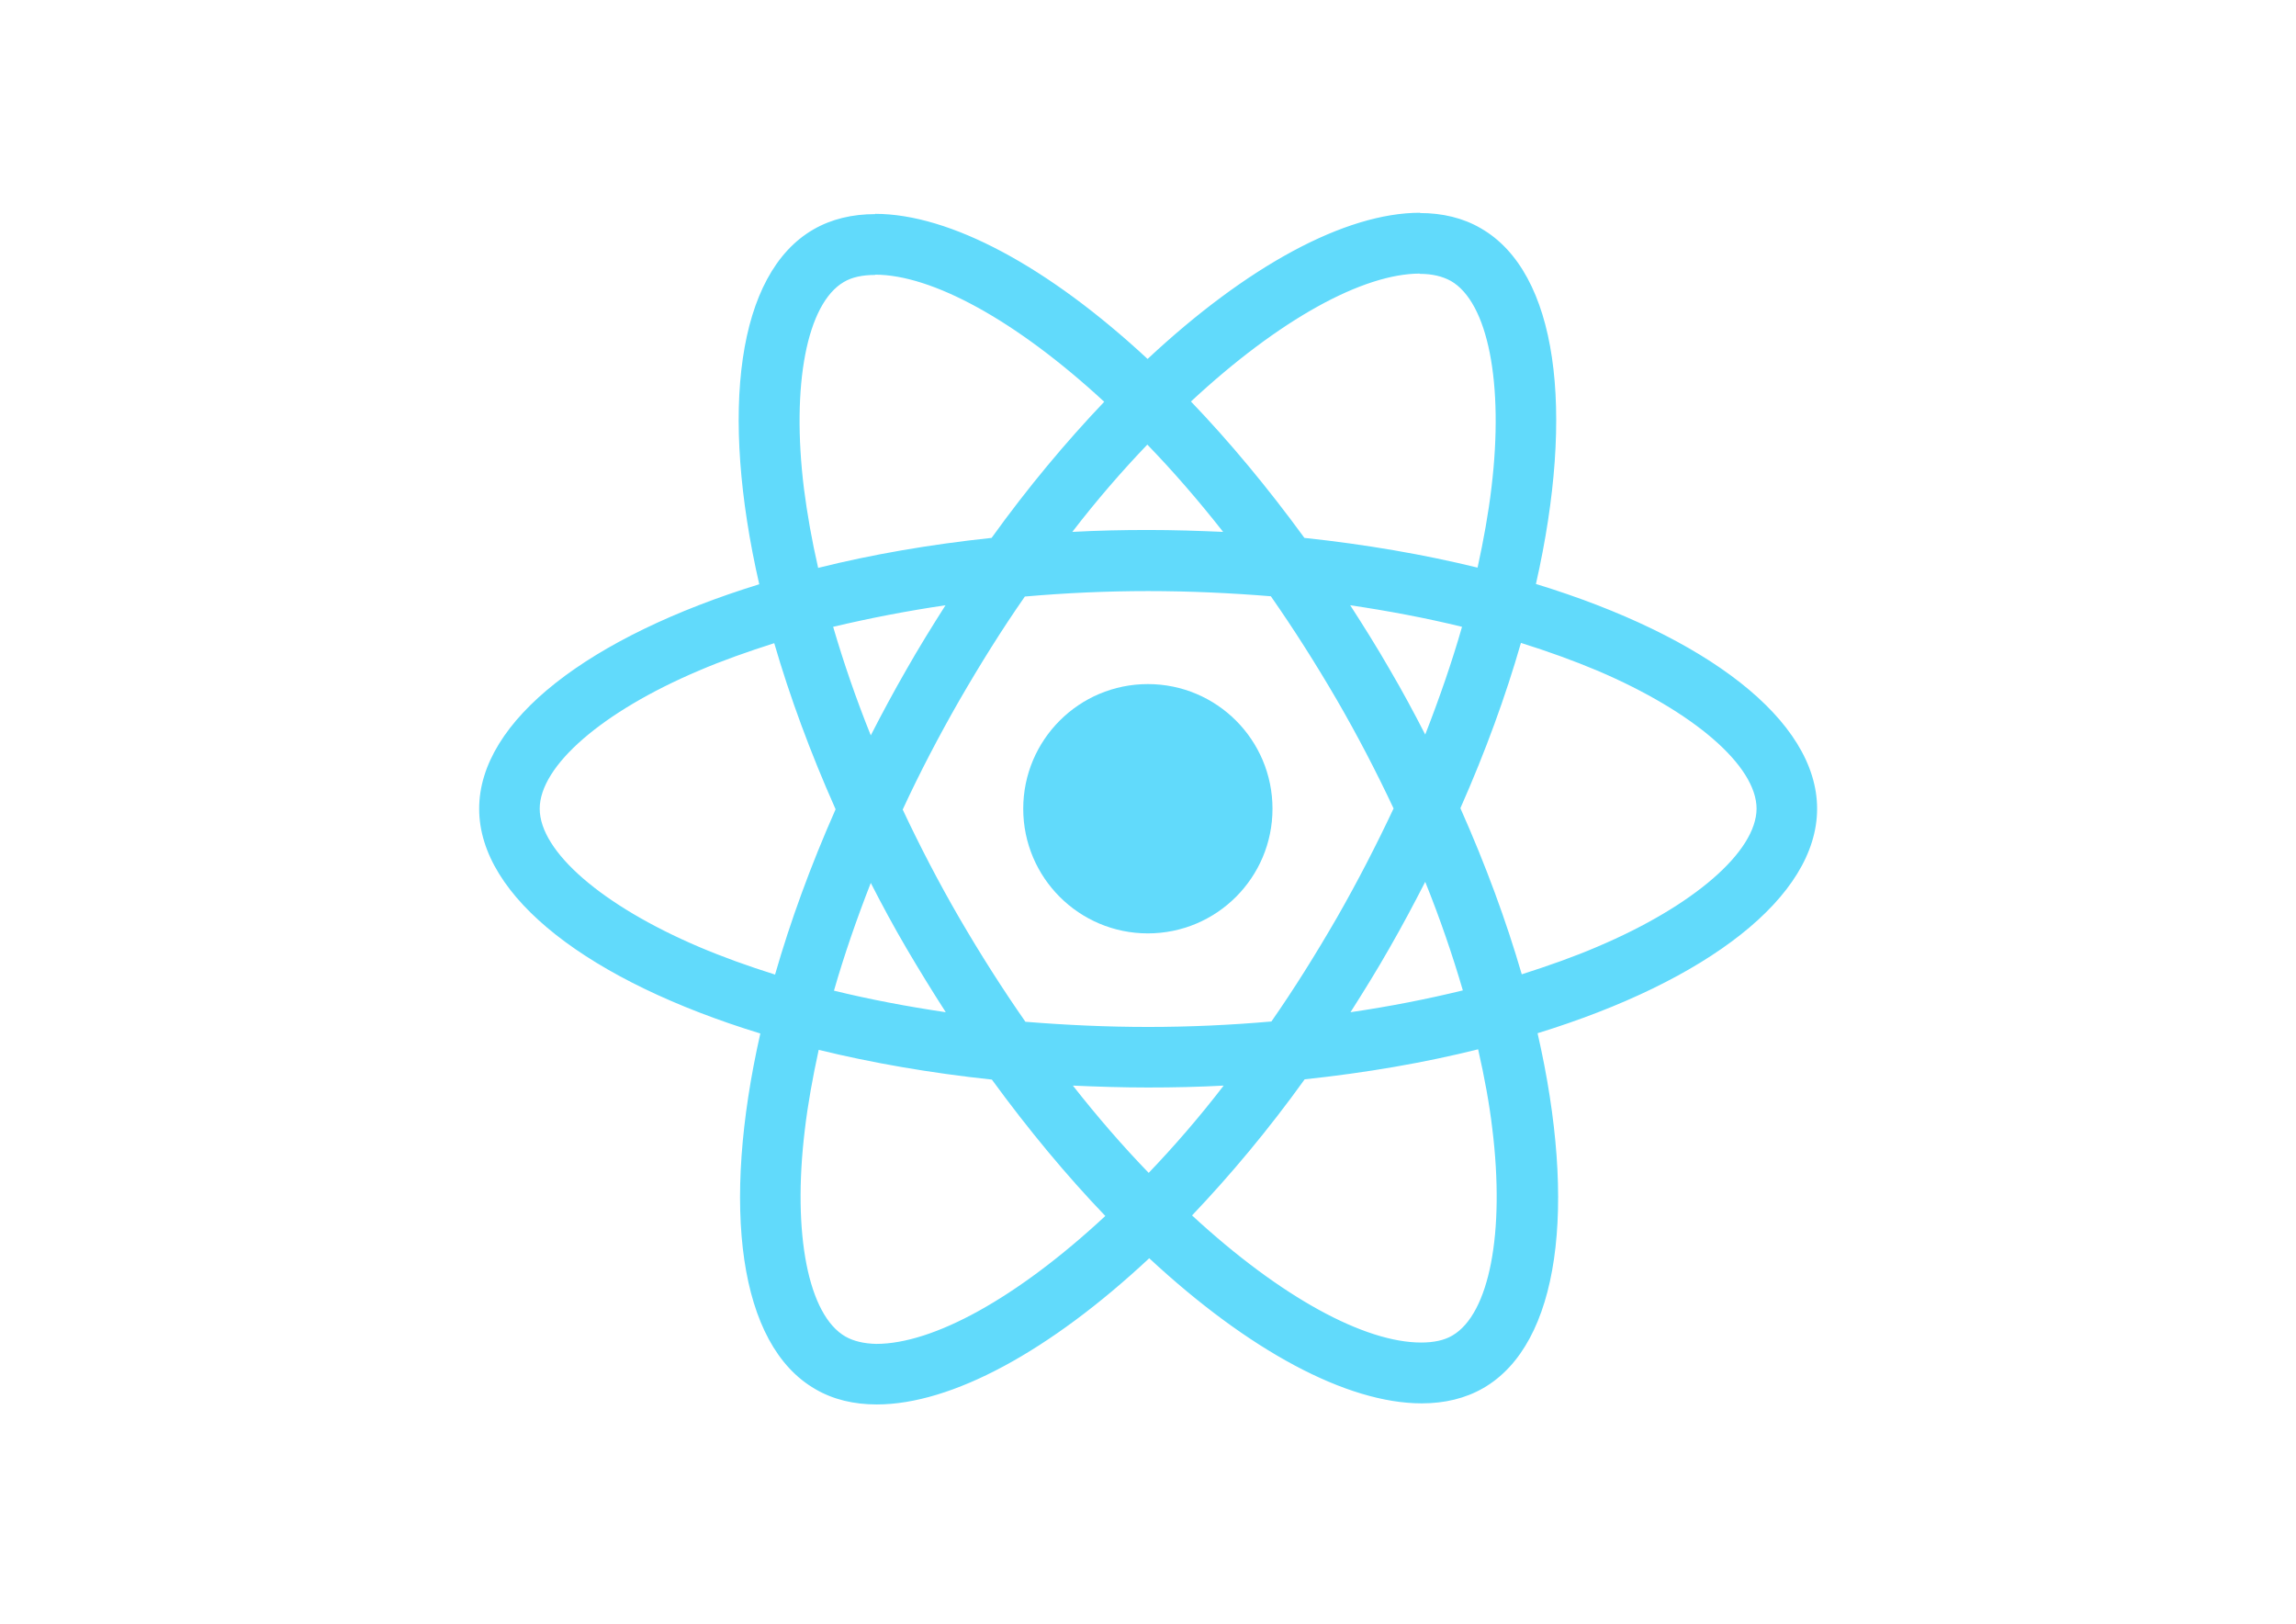
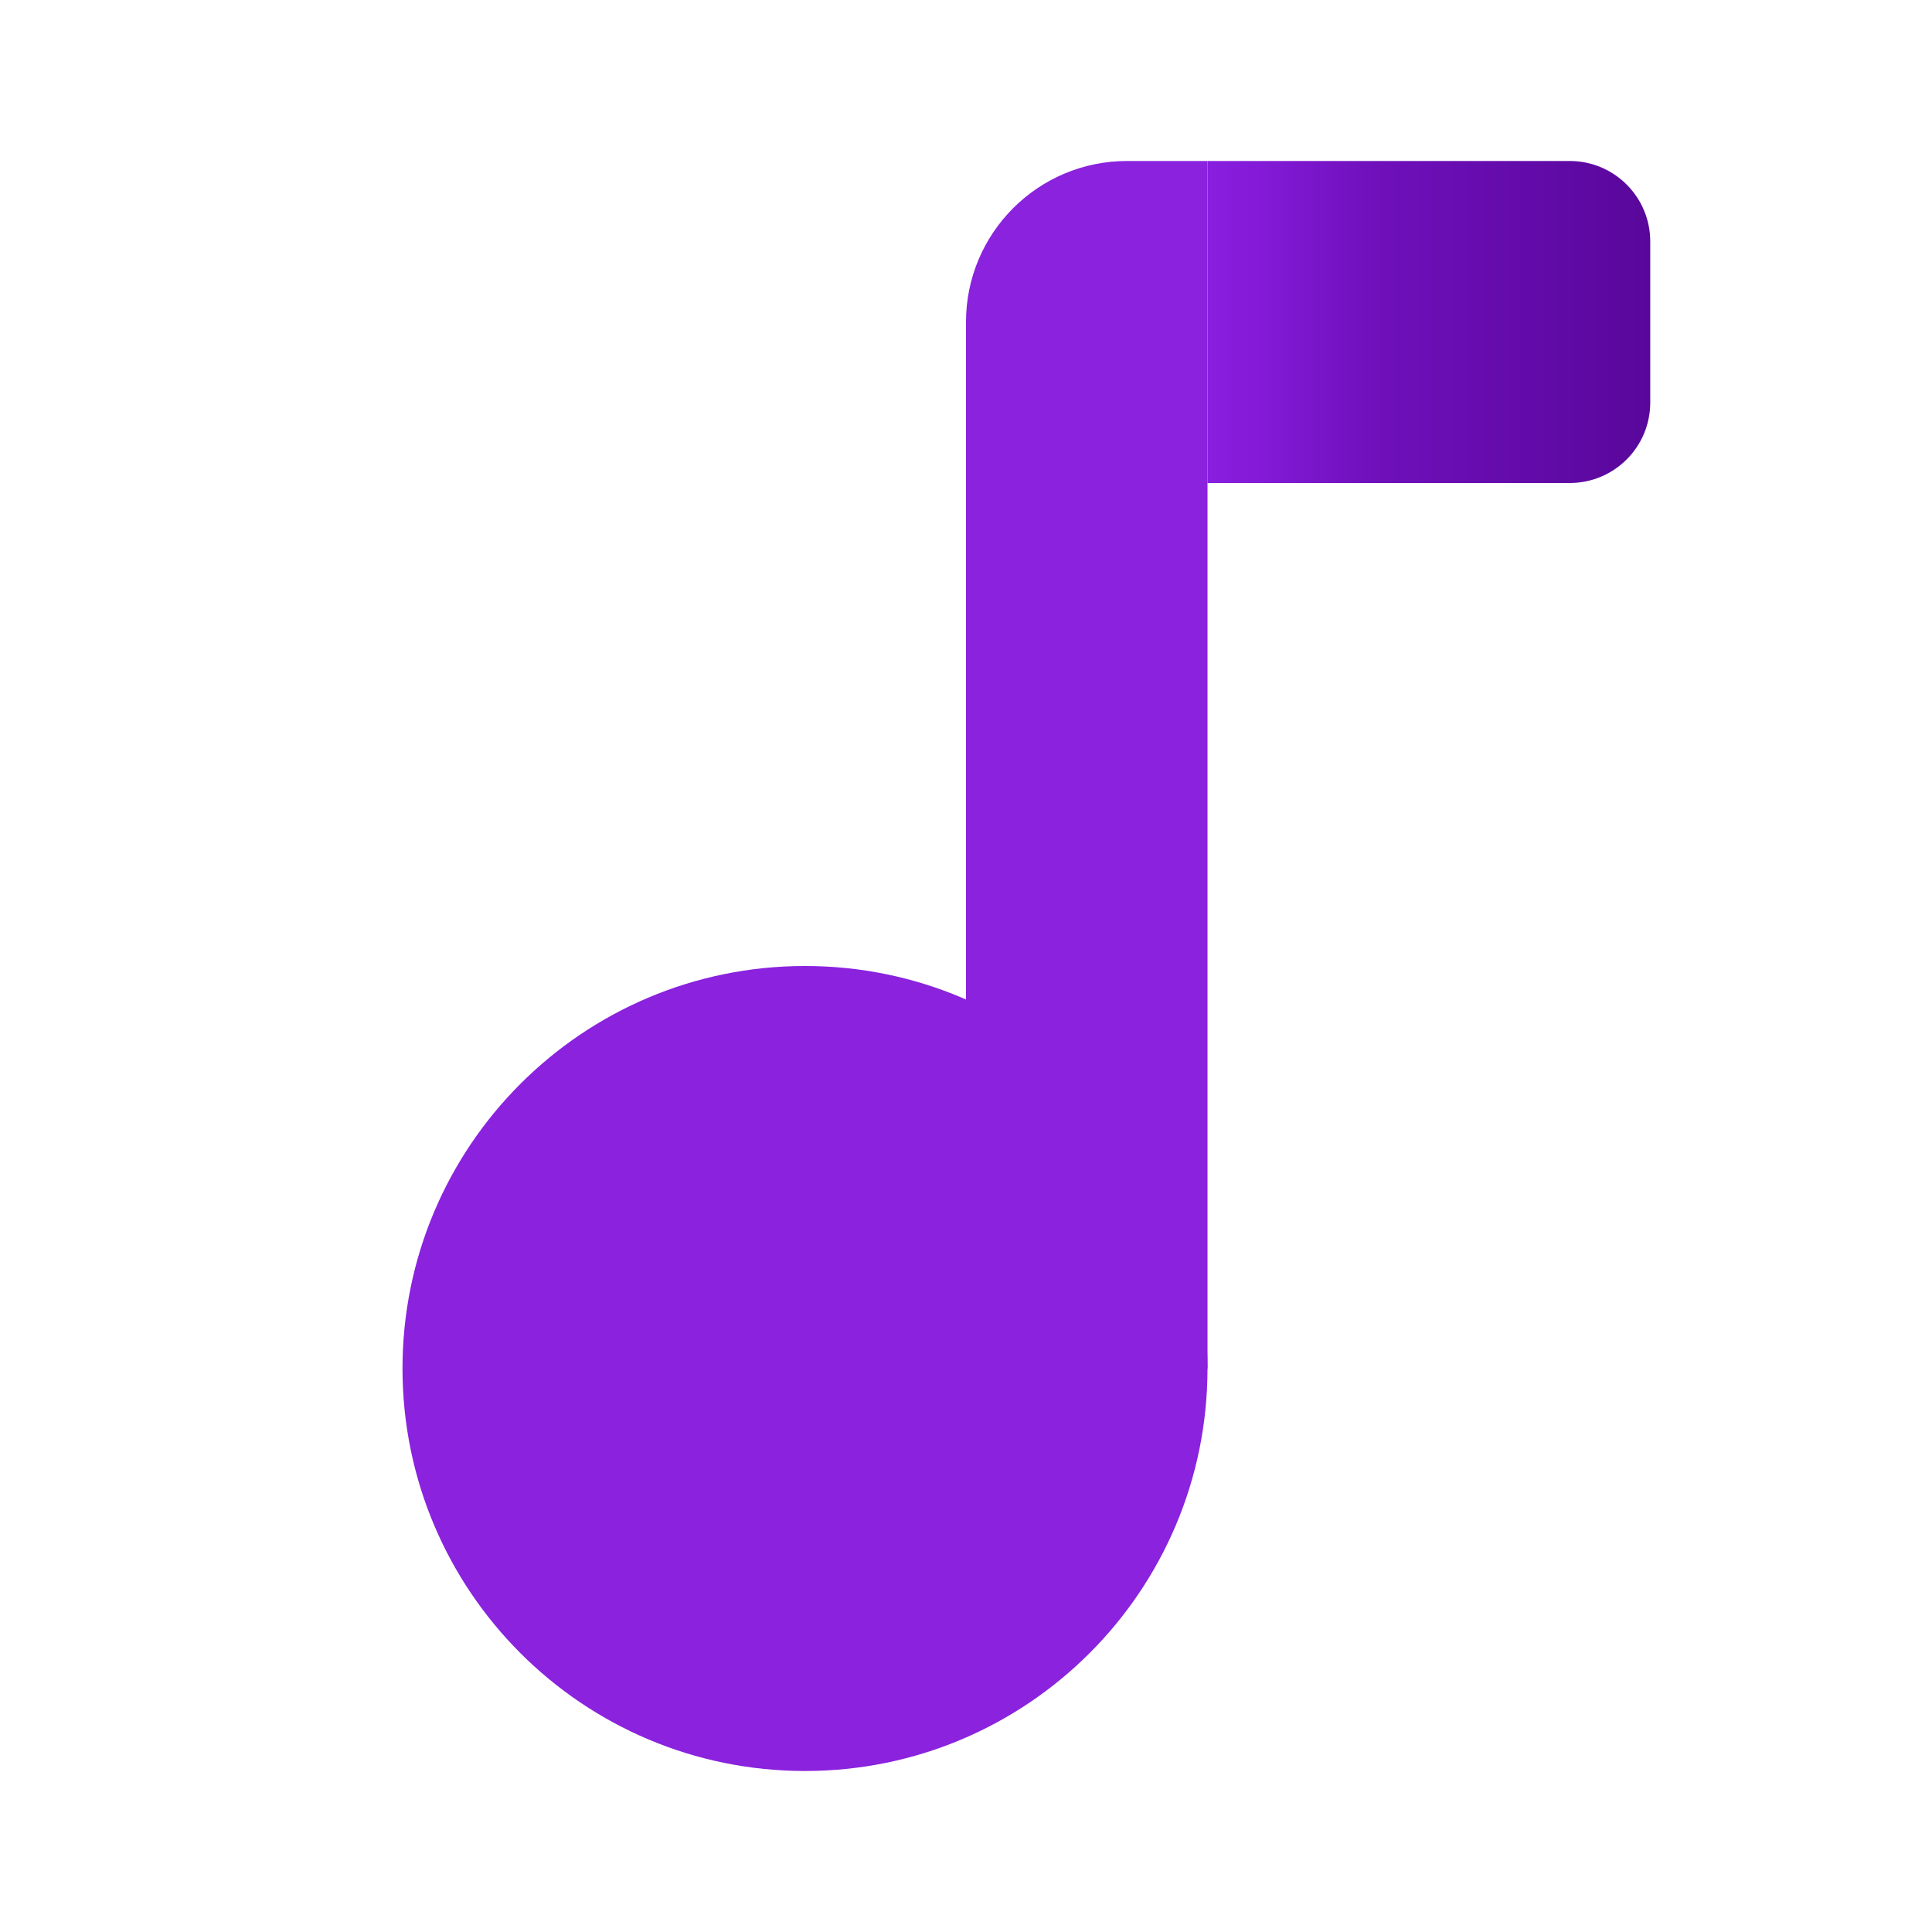
- <svg xmlns="http://www.w3.org/2000/svg" viewBox="0 0 841.9 595.3">
-   <g fill="#61DAFB">
-     <path d="M666.3 296.5c0-32.5-40.7-63.3-103.1-82.4 14.4-63.6 8-114.2-20.2-130.4-6.5-3.8-14.1-5.6-22.4-5.6v22.3c4.6 0 8.3.9 11.4 2.6 13.6 7.8 19.5 37.5 14.9 75.7-1.1 9.4-2.9 19.3-5.1 29.4-19.6-4.8-41-8.5-63.5-10.9-13.5-18.5-27.5-35.3-41.6-50 32.6-30.3 63.2-46.9 84-46.9V78c-27.5 0-63.5 19.6-99.9 53.6-36.4-33.8-72.4-53.2-99.9-53.2v22.3c20.7 0 51.4 16.5 84 46.6-14 14.7-28 31.4-41.3 49.9-22.6 2.4-44 6.1-63.6 11-2.3-10-4-19.7-5.2-29-4.7-38.2 1.1-67.9 14.6-75.8 3-1.8 6.9-2.6 11.5-2.6V78.5c-8.4 0-16 1.8-22.6 5.6-28.1 16.2-34.4 66.7-19.9 130.1-62.2 19.2-102.7 49.9-102.7 82.3 0 32.5 40.7 63.3 103.1 82.4-14.4 63.6-8 114.2 20.2 130.4 6.5 3.8 14.1 5.6 22.5 5.6 27.5 0 63.5-19.6 99.9-53.6 36.4 33.8 72.4 53.2 99.9 53.2 8.4 0 16-1.8 22.6-5.6 28.1-16.2 34.4-66.7 19.9-130.1 62-19.1 102.5-49.9 102.5-82.3zm-130.2-66.7c-3.7 12.9-8.3 26.2-13.5 39.5-4.1-8-8.4-16-13.1-24-4.6-8-9.5-15.8-14.4-23.4 14.2 2.1 27.9 4.7 41 7.9zm-45.8 106.5c-7.8 13.5-15.8 26.3-24.1 38.2-14.9 1.3-30 2-45.2 2-15.1 0-30.2-.7-45-1.9-8.3-11.9-16.4-24.6-24.2-38-7.6-13.1-14.5-26.4-20.8-39.8 6.2-13.4 13.2-26.8 20.7-39.9 7.8-13.5 15.8-26.3 24.1-38.2 14.9-1.3 30-2 45.2-2 15.1 0 30.2.7 45 1.9 8.3 11.9 16.4 24.6 24.2 38 7.6 13.1 14.5 26.4 20.8 39.8-6.3 13.4-13.2 26.8-20.7 39.9zm32.3-13c5.4 13.4 10 26.8 13.8 39.8-13.1 3.2-26.9 5.9-41.2 8 4.9-7.7 9.8-15.6 14.4-23.7 4.6-8 8.9-16.1 13-24.1zM421.2 430c-9.3-9.6-18.6-20.3-27.8-32 9 .4 18.2.7 27.5.7 9.4 0 18.7-.2 27.8-.7-9 11.7-18.3 22.4-27.5 32zm-74.4-58.9c-14.2-2.1-27.9-4.7-41-7.9 3.7-12.9 8.3-26.2 13.5-39.5 4.1 8 8.4 16 13.1 24 4.7 8 9.5 15.8 14.4 23.4zM420.7 163c9.3 9.6 18.6 20.3 27.8 32-9-.4-18.2-.7-27.5-.7-9.4 0-18.7.2-27.8.7 9-11.7 18.3-22.4 27.5-32zm-74 58.9c-4.9 7.7-9.8 15.6-14.4 23.7-4.6 8-8.9 16-13 24-5.4-13.4-10-26.8-13.8-39.8 13.1-3.1 26.9-5.8 41.2-7.9zm-90.5 125.2c-35.4-15.1-58.3-34.9-58.3-50.6 0-15.7 22.9-35.6 58.3-50.6 8.6-3.7 18-7 27.7-10.1 5.7 19.6 13.2 40 22.5 60.9-9.2 20.8-16.6 41.1-22.2 60.6-9.9-3.1-19.3-6.5-28-10.2zM310 490c-13.6-7.8-19.5-37.5-14.9-75.7 1.1-9.4 2.9-19.3 5.1-29.4 19.6 4.8 41 8.5 63.5 10.9 13.5 18.5 27.5 35.3 41.6 50-32.6 30.3-63.2 46.9-84 46.9-4.5-.1-8.3-1-11.3-2.7zm237.2-76.2c4.7 38.2-1.1 67.9-14.6 75.8-3 1.8-6.9 2.6-11.5 2.6-20.7 0-51.4-16.5-84-46.6 14-14.7 28-31.4 41.3-49.9 22.6-2.4 44-6.1 63.6-11 2.3 10.1 4.1 19.8 5.2 29.1zm38.5-66.7c-8.6 3.7-18 7-27.7 10.1-5.7-19.6-13.2-40-22.5-60.9 9.2-20.8 16.6-41.1 22.2-60.6 9.9 3.1 19.3 6.5 28.1 10.2 35.4 15.1 58.3 34.9 58.3 50.6-.1 15.7-23 35.6-58.4 50.6zM320.8 78.4z" />
-     <circle cx="420.9" cy="296.5" r="45.7" />
-     <path d="M520.5 78.1z" />
+ <svg xmlns="http://www.w3.org/2000/svg" viewBox="0,0,256,256" width="48px" height="48px">
+   <defs>
+     <linearGradient x1="30" y1="8" x2="41" y2="8" gradientUnits="userSpaceOnUse" id="color-1">
+       <stop offset="0" stop-color="#891edf" />
+       <stop offset="0.108" stop-color="#841bd8" />
+       <stop offset="0.38" stop-color="#6f10bb" />
+       <stop offset="1" stop-color="#59079b" />
+     </linearGradient>
+   </defs>
+   <g fill="none" fill-rule="nonzero" stroke="none" stroke-width="1" stroke-linecap="butt" stroke-linejoin="miter" stroke-miterlimit="10" stroke-dasharray="" stroke-dashoffset="0" font-family="none" font-weight="none" font-size="none" text-anchor="none" style="mix-blend-mode: normal">
+     <g transform="scale(5.33333,5.33333)">
+       <path d="M20,24c-5.523,0 -10,4.477 -10,10c0,5.523 4.477,10 10,10c5.523,0 10,-4.477 10,-10c0,-5.523 -4.477,-10 -10,-10z" fill="#8a22de" />
+       <path d="M39,12h-9v-8h9c1.105,0 2,0.895 2,2v4c0,1.105 -0.895,2 -2,2z" fill="url(#color-1)" />
+       <path d="M30,4h-2c-2.209,0 -4,1.791 -4,4v26h6z" fill="#8a22de" />
+     </g>
  </g>
</svg>
